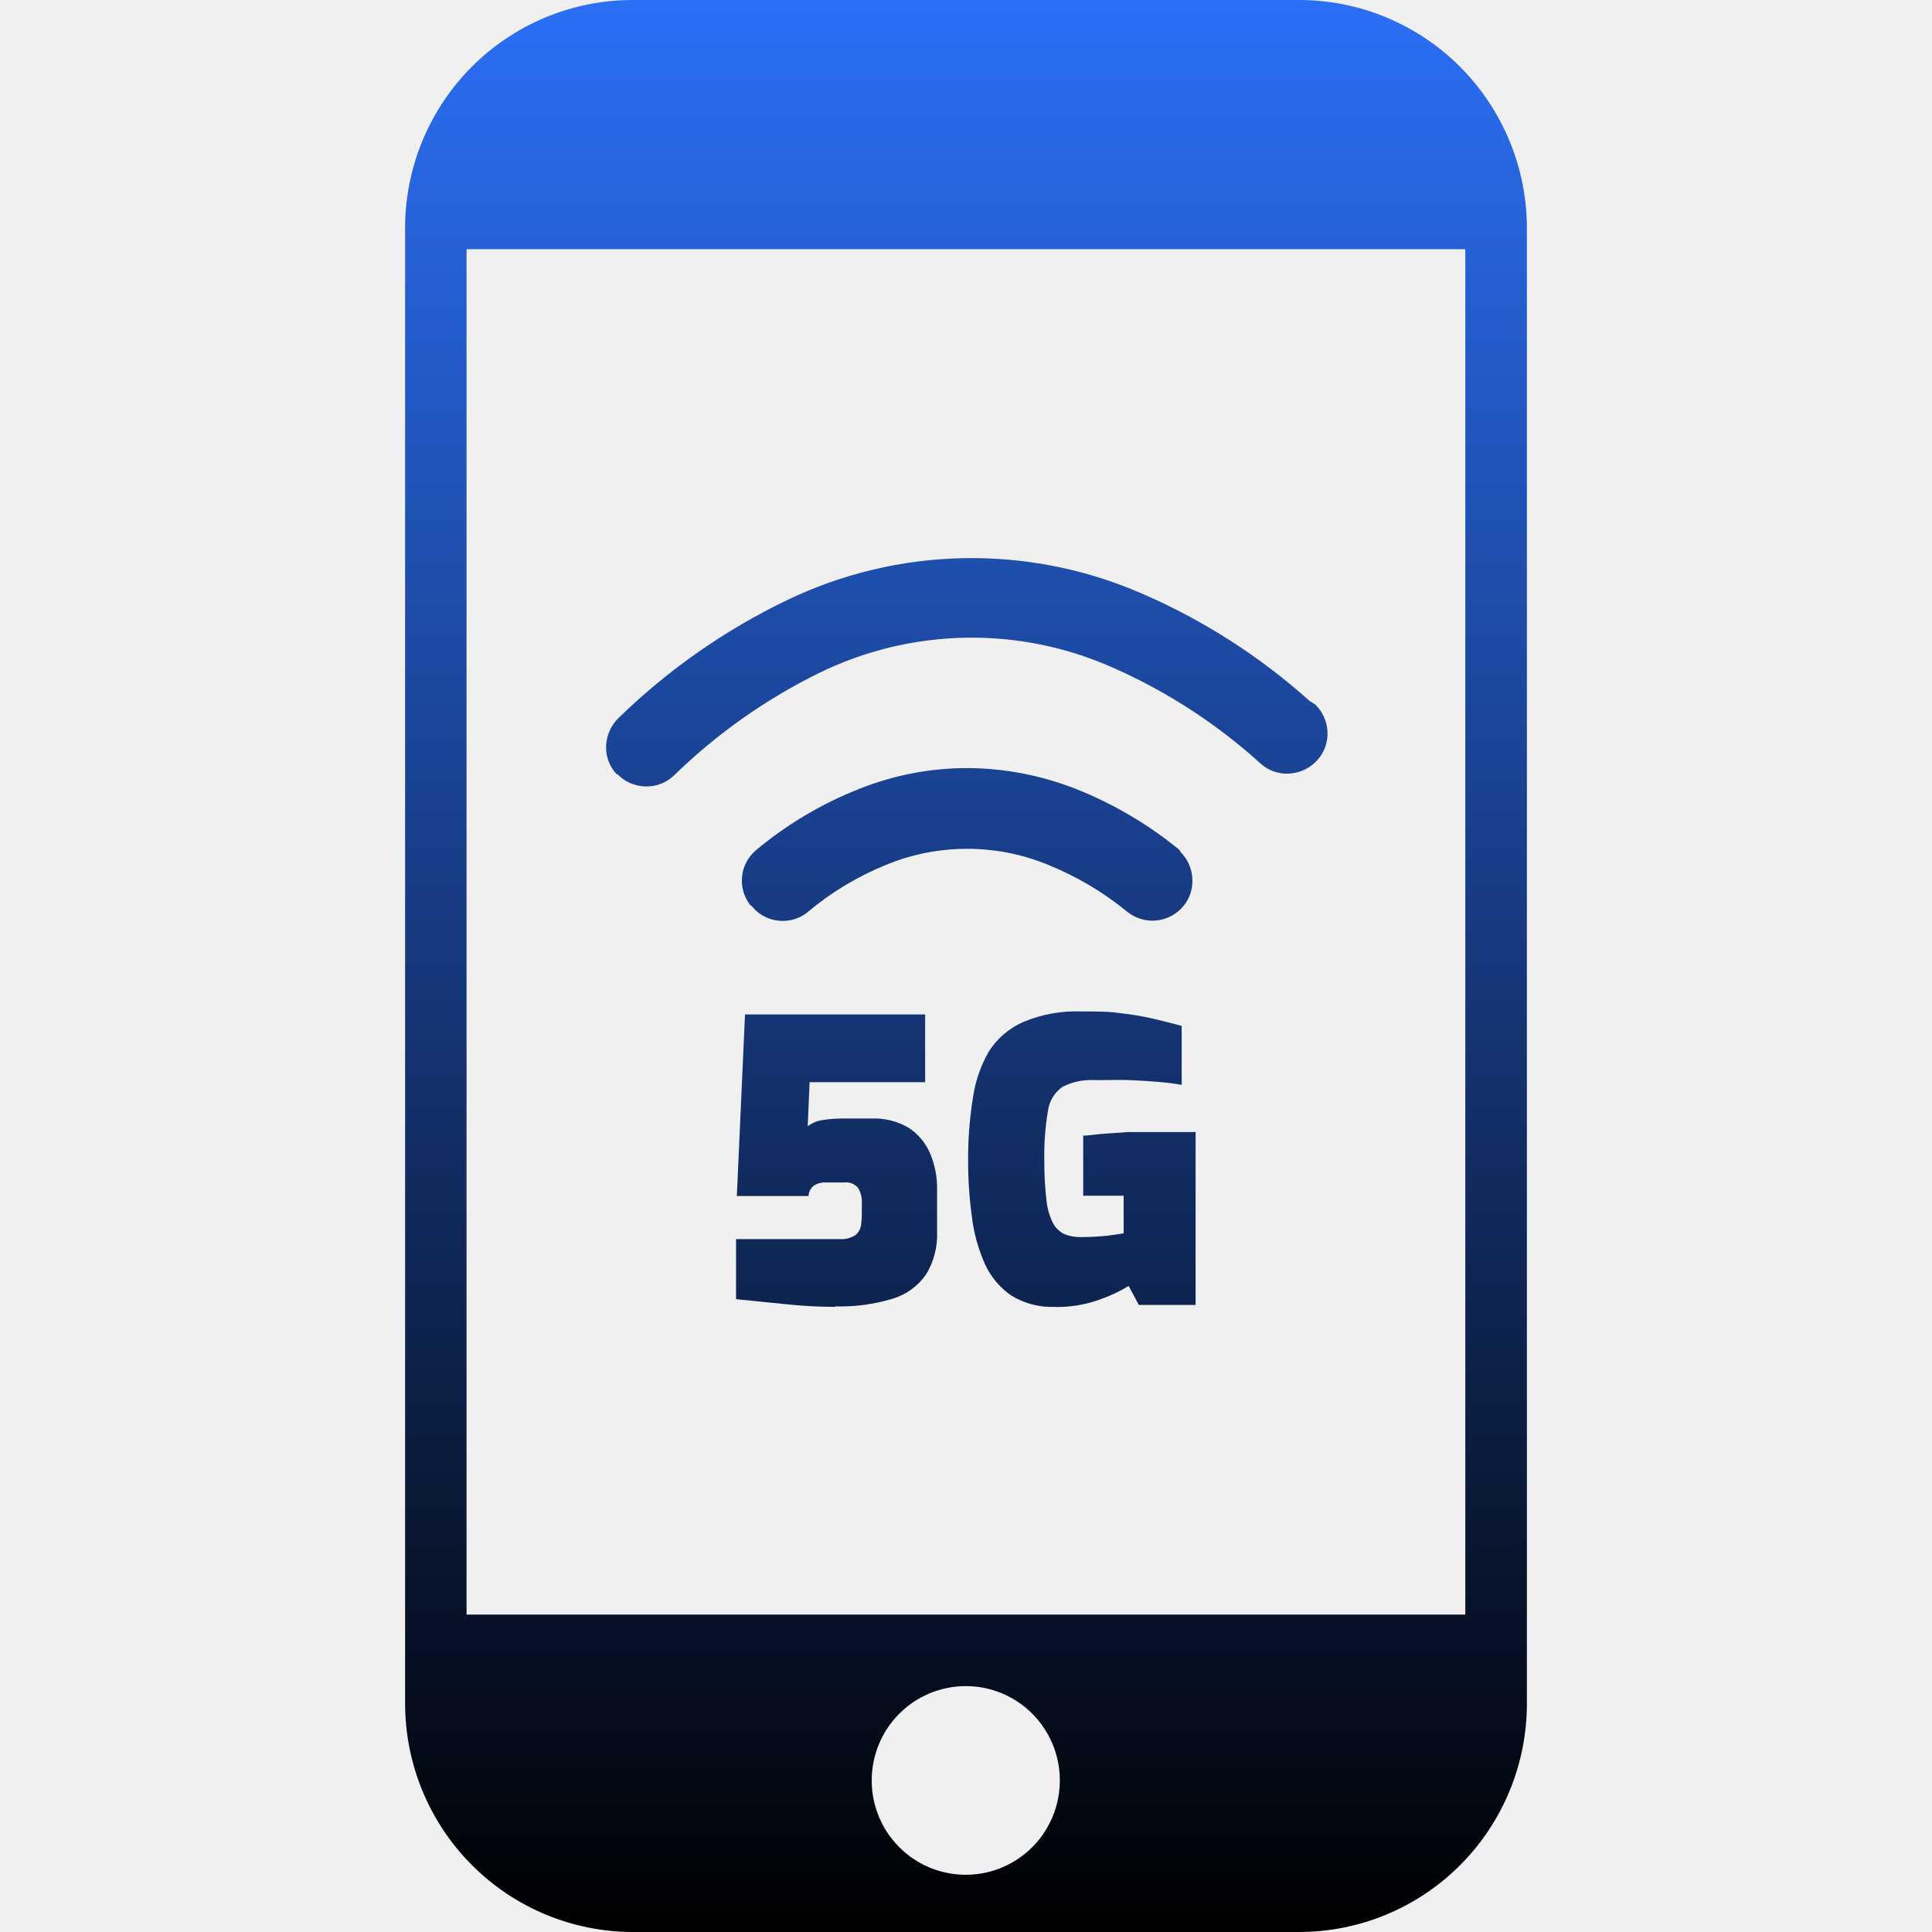
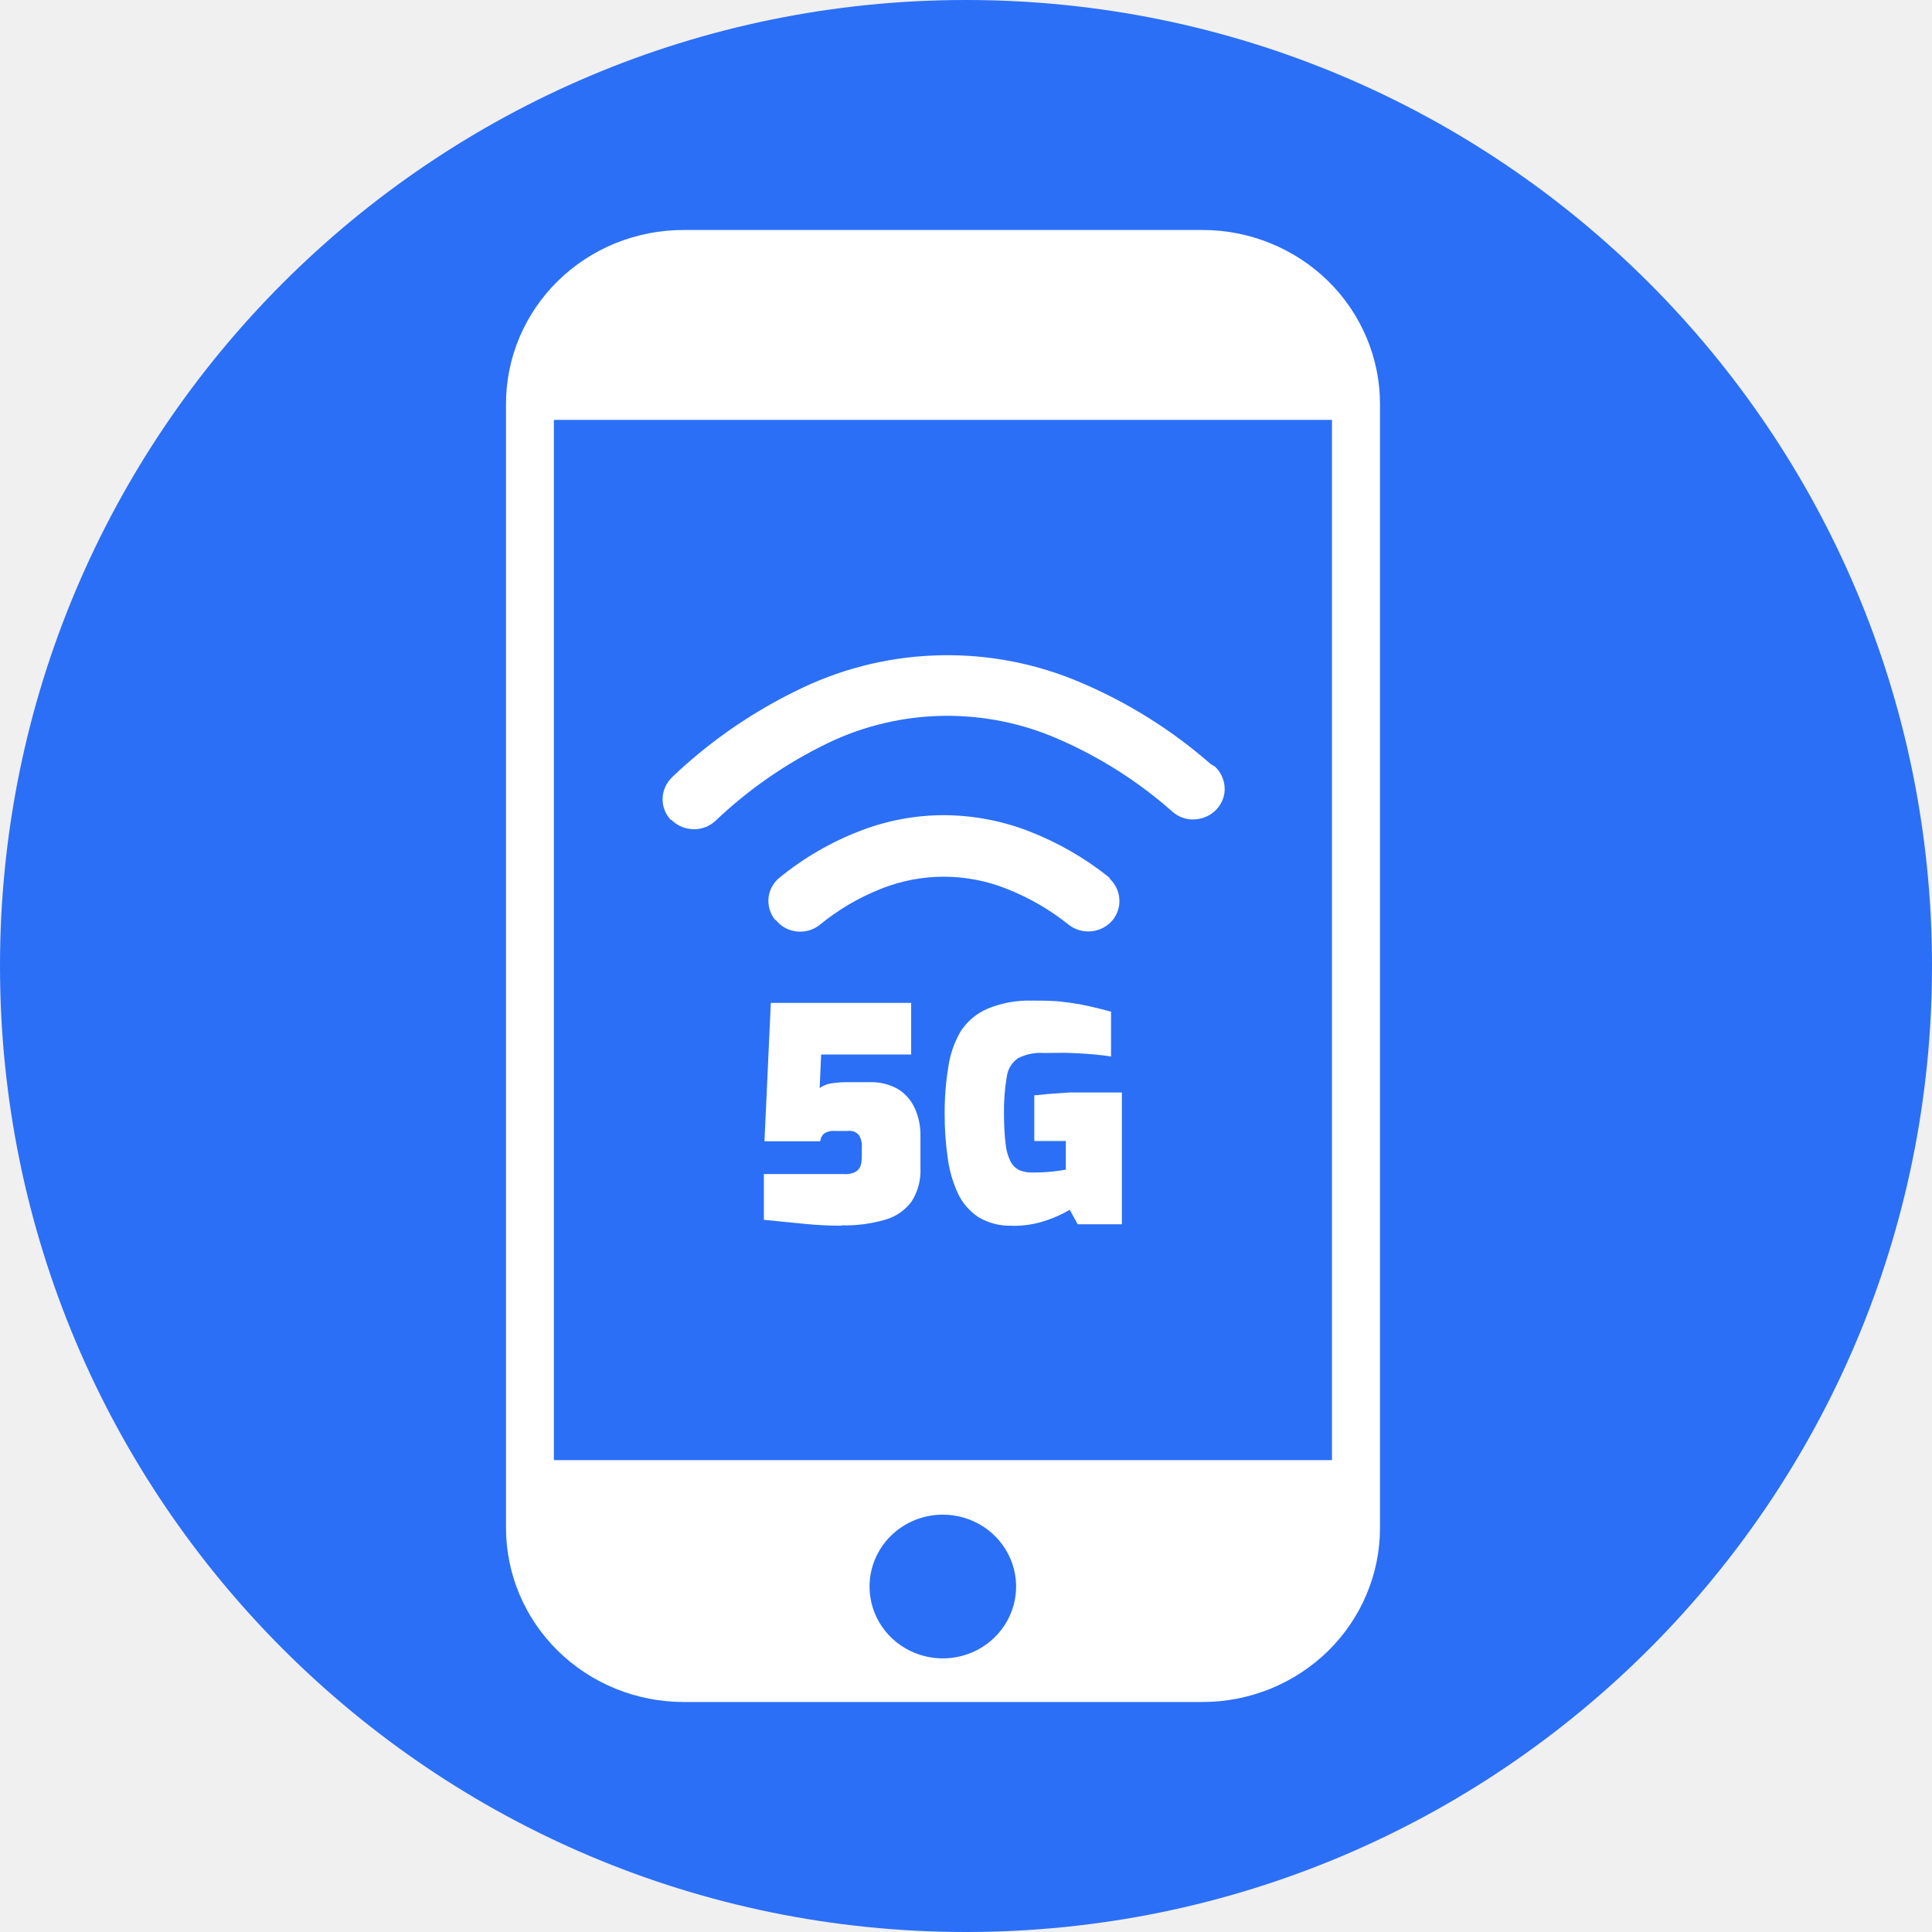
- <svg xmlns="http://www.w3.org/2000/svg" width="62" height="62" viewBox="0 0 62 62" fill="none">
-   <path fill-rule="evenodd" clip-rule="evenodd" d="M20.311 6.95765e-06H41.679C42.641 -0.001 43.593 0.187 44.481 0.556C45.37 0.924 46.177 1.464 46.857 2.145C47.537 2.827 48.076 3.636 48.444 4.527C48.812 5.418 49.001 6.372 49 7.336V54.664C49.001 55.628 48.812 56.582 48.444 57.473C48.076 58.364 47.537 59.173 46.857 59.855C46.177 60.536 45.37 61.076 44.481 61.444C43.593 61.812 42.641 62.001 41.679 62H20.311C18.371 61.999 16.512 61.225 15.141 59.849C13.77 58.474 13 56.609 13 54.664V7.326C12.999 6.363 13.188 5.41 13.555 4.521C13.922 3.631 14.461 2.823 15.14 2.143C15.819 1.462 16.625 0.923 17.513 0.555C18.4 0.187 19.351 -0.001 20.311 6.95765e-06ZM37.876 27.332C38.09 27.542 38.225 27.82 38.258 28.119C38.278 28.287 38.264 28.458 38.218 28.621C38.171 28.784 38.092 28.936 37.986 29.067C37.771 29.332 37.461 29.501 37.123 29.538C36.785 29.575 36.446 29.476 36.18 29.264C35.411 28.633 34.551 28.122 33.629 27.751C31.967 27.068 30.104 27.068 28.442 27.751C27.529 28.12 26.68 28.631 25.926 29.264L25.891 29.295C25.633 29.489 25.311 29.579 24.99 29.547C24.823 29.531 24.661 29.482 24.513 29.402C24.365 29.323 24.235 29.214 24.13 29.083L24.069 29.037C23.874 28.779 23.782 28.457 23.813 28.134C23.828 27.967 23.878 27.804 23.957 27.656C24.037 27.508 24.145 27.377 24.276 27.271C25.269 26.444 26.388 25.781 27.591 25.309C28.692 24.872 29.864 24.648 31.048 24.648C32.24 24.654 33.42 24.881 34.53 25.319C35.716 25.79 36.824 26.439 37.815 27.246C37.838 27.265 37.858 27.287 37.876 27.312V27.332ZM42.182 22.584C42.429 22.811 42.579 23.126 42.6 23.462C42.611 23.632 42.587 23.802 42.531 23.962C42.475 24.122 42.387 24.27 42.273 24.395C42.045 24.649 41.727 24.803 41.387 24.824C41.218 24.837 41.047 24.816 40.886 24.76C40.725 24.705 40.577 24.616 40.452 24.501C39.052 23.233 37.458 22.197 35.732 21.434C34.236 20.765 32.613 20.434 30.975 20.465C29.338 20.495 27.728 20.886 26.258 21.61C24.552 22.453 22.988 23.56 21.624 24.89C21.503 25.005 21.36 25.095 21.203 25.155C21.047 25.215 20.88 25.243 20.713 25.238C20.373 25.231 20.049 25.089 19.813 24.844H19.787C19.561 24.6 19.439 24.275 19.45 23.941C19.462 23.602 19.604 23.28 19.848 23.043L19.873 23.018C21.451 21.485 23.266 20.218 25.247 19.264C27.019 18.41 28.955 17.949 30.921 17.912C32.888 17.874 34.839 18.261 36.643 19.047C38.615 19.899 40.437 21.067 42.036 22.503C42.083 22.52 42.124 22.548 42.157 22.584H42.182ZM26.806 41.939C26.338 41.939 25.8 41.914 25.267 41.858L23.621 41.692V39.764H26.917C27.106 39.782 27.296 39.736 27.455 39.633C27.55 39.554 27.613 39.443 27.631 39.32C27.646 39.218 27.654 39.115 27.657 39.012V38.624C27.669 38.447 27.627 38.271 27.536 38.119C27.48 38.054 27.409 38.004 27.329 37.974C27.249 37.944 27.163 37.935 27.078 37.948H26.53C26.378 37.934 26.227 37.973 26.102 38.059C26.056 38.099 26.018 38.149 25.991 38.204C25.964 38.26 25.949 38.32 25.946 38.382H23.646L23.908 32.554H29.689V34.729H25.981L25.921 36.141C26.068 36.032 26.242 35.962 26.424 35.94C26.624 35.91 26.826 35.894 27.028 35.894H27.974C28.39 35.878 28.802 35.981 29.161 36.192C29.465 36.391 29.703 36.675 29.845 37.009C30.001 37.372 30.078 37.764 30.072 38.16V39.522C30.093 40.008 29.969 40.49 29.715 40.904C29.452 41.279 29.071 41.553 28.633 41.681C28.039 41.859 27.421 41.941 26.801 41.924L26.806 41.939ZM33.85 41.939C33.356 41.959 32.867 41.831 32.447 41.571C32.08 41.317 31.79 40.968 31.606 40.561C31.392 40.081 31.251 39.57 31.189 39.048C31.106 38.447 31.066 37.842 31.068 37.236C31.064 36.583 31.113 35.93 31.214 35.284C31.284 34.752 31.454 34.238 31.717 33.77C31.983 33.338 32.375 32.999 32.839 32.796C33.423 32.551 34.053 32.436 34.685 32.458C35.189 32.458 35.601 32.458 35.953 32.514C36.292 32.55 36.628 32.606 36.96 32.68C37.267 32.751 37.589 32.831 37.921 32.922V34.815C37.74 34.779 37.503 34.749 37.221 34.724C36.94 34.698 36.623 34.678 36.276 34.663C35.928 34.648 35.556 34.663 35.163 34.663C34.793 34.637 34.423 34.712 34.092 34.88C33.965 34.97 33.858 35.086 33.779 35.22C33.699 35.353 33.648 35.502 33.629 35.657C33.541 36.179 33.502 36.707 33.513 37.236C33.51 37.656 33.532 38.076 33.579 38.493C33.602 38.752 33.672 39.005 33.785 39.239C33.865 39.397 33.994 39.524 34.152 39.603C34.323 39.672 34.506 39.704 34.691 39.699C34.965 39.699 35.238 39.686 35.511 39.658C35.752 39.628 35.938 39.603 36.059 39.578V38.372H34.761V36.444C34.942 36.444 35.163 36.399 35.415 36.384L36.205 36.328H36.945H37.74H38.368V41.878H36.547L36.22 41.268C35.924 41.447 35.611 41.594 35.284 41.707C34.828 41.87 34.345 41.95 33.86 41.944L33.85 41.939ZM14.972 51.813H47.023V7.997H14.972V51.813ZM30.992 54.109C31.59 54.109 32.173 54.286 32.67 54.619C33.166 54.952 33.553 55.424 33.782 55.978C34.01 56.531 34.07 57.139 33.953 57.727C33.837 58.314 33.549 58.853 33.127 59.277C32.705 59.7 32.167 59.988 31.581 60.105C30.996 60.222 30.389 60.162 29.837 59.933C29.286 59.704 28.814 59.316 28.482 58.818C28.151 58.32 27.974 57.735 27.974 57.136C27.974 56.333 28.292 55.563 28.858 54.995C29.424 54.428 30.192 54.109 30.992 54.109Z" fill="url(#paint0_linear_990_18137)" />
-   <defs>
-     <linearGradient id="paint0_linear_990_18137" x1="31" y1="0" x2="31" y2="62" gradientUnits="userSpaceOnUse">
-       <stop stop-color="#2B6FF6" />
-       <stop offset="1" />
-     </linearGradient>
-   </defs>
+ <svg xmlns="http://www.w3.org/2000/svg" width="42" height="42" viewBox="0 0 42 42" fill="none">
+   <rect width="42" height="42" rx="21" fill="#2B6FF6" />
+   <path fill-rule="evenodd" clip-rule="evenodd" d="M14.858 5H26.136C26.644 4.999 27.146 5.097 27.615 5.287C28.084 5.477 28.51 5.756 28.869 6.107C29.228 6.459 29.512 6.877 29.706 7.336C29.901 7.796 30 8.289 30 8.786V33.214C30 33.711 29.901 34.204 29.706 34.664C29.512 35.123 29.228 35.541 28.869 35.893C28.51 36.244 28.084 36.523 27.615 36.713C27.146 36.903 26.644 37.001 26.136 37H14.858C13.835 36.999 12.854 36.6 12.13 35.89C11.406 35.18 11 34.217 11 33.214V8.781C11 8.284 11.099 7.792 11.293 7.333C11.487 6.874 11.771 6.457 12.13 6.106C12.488 5.755 12.913 5.476 13.382 5.286C13.85 5.097 14.352 4.999 14.858 5ZM24.129 19.107C24.242 19.215 24.313 19.359 24.331 19.513C24.341 19.6 24.334 19.688 24.309 19.772C24.285 19.856 24.243 19.934 24.187 20.003C24.074 20.139 23.91 20.226 23.732 20.245C23.553 20.264 23.374 20.214 23.234 20.104C22.828 19.778 22.374 19.515 21.887 19.323C21.01 18.971 20.027 18.971 19.15 19.323C18.668 19.514 18.22 19.777 17.822 20.104L17.803 20.12C17.667 20.22 17.497 20.267 17.328 20.25C17.24 20.242 17.154 20.217 17.076 20.175C16.998 20.134 16.929 20.078 16.874 20.01L16.842 19.987C16.739 19.854 16.691 19.687 16.707 19.521C16.715 19.434 16.741 19.35 16.783 19.274C16.825 19.198 16.882 19.13 16.951 19.076C17.475 18.648 18.066 18.306 18.701 18.062C19.282 17.837 19.901 17.721 20.525 17.721C21.154 17.725 21.777 17.842 22.363 18.068C22.989 18.311 23.574 18.646 24.097 19.062C24.109 19.072 24.12 19.084 24.129 19.096V19.107ZM26.402 16.656C26.532 16.774 26.611 16.936 26.622 17.109C26.628 17.197 26.616 17.285 26.586 17.367C26.556 17.45 26.51 17.526 26.45 17.591C26.329 17.722 26.162 17.801 25.982 17.812C25.893 17.819 25.803 17.808 25.718 17.779C25.633 17.751 25.555 17.705 25.488 17.646C24.75 16.991 23.909 16.457 22.997 16.062C22.208 15.717 21.351 15.547 20.487 15.562C19.623 15.578 18.773 15.78 17.997 16.154C17.097 16.589 16.271 17.16 15.552 17.846C15.487 17.906 15.412 17.953 15.329 17.983C15.247 18.014 15.159 18.029 15.071 18.026C14.891 18.022 14.721 17.949 14.595 17.823H14.582C14.463 17.697 14.399 17.529 14.404 17.357C14.41 17.181 14.486 17.015 14.614 16.893L14.627 16.88C15.46 16.089 16.418 15.435 17.463 14.943C18.399 14.502 19.421 14.264 20.458 14.245C21.496 14.225 22.526 14.425 23.478 14.831C24.519 15.271 25.48 15.873 26.325 16.615C26.349 16.623 26.371 16.637 26.389 16.656H26.402ZM18.287 26.646C18.04 26.646 17.756 26.633 17.474 26.604L16.606 26.518V25.523H18.345C18.445 25.533 18.545 25.509 18.629 25.456C18.679 25.415 18.712 25.357 18.722 25.294C18.73 25.242 18.734 25.189 18.735 25.135V24.935C18.742 24.844 18.72 24.753 18.672 24.674C18.642 24.641 18.605 24.615 18.563 24.599C18.52 24.584 18.475 24.579 18.43 24.586H18.141C18.061 24.579 17.981 24.599 17.915 24.643C17.89 24.664 17.871 24.69 17.856 24.718C17.842 24.747 17.834 24.778 17.833 24.81H16.619L16.757 21.802H19.808V22.924H17.851L17.819 23.654C17.897 23.597 17.989 23.561 18.085 23.549C18.19 23.534 18.297 23.526 18.404 23.526H18.903C19.122 23.518 19.34 23.571 19.529 23.68C19.69 23.782 19.815 23.929 19.891 24.102C19.973 24.289 20.014 24.491 20.01 24.695V25.398C20.021 25.649 19.956 25.898 19.822 26.112C19.683 26.305 19.482 26.447 19.251 26.513C18.937 26.605 18.611 26.647 18.284 26.638L18.287 26.646ZM22.004 26.646C21.744 26.656 21.486 26.59 21.264 26.456C21.07 26.325 20.917 26.145 20.82 25.935C20.707 25.687 20.633 25.424 20.6 25.154C20.556 24.844 20.535 24.532 20.536 24.219C20.534 23.881 20.559 23.544 20.613 23.211C20.65 22.936 20.74 22.671 20.878 22.43C21.019 22.207 21.226 22.032 21.471 21.927C21.779 21.801 22.111 21.741 22.445 21.753C22.711 21.753 22.928 21.753 23.114 21.781C23.293 21.8 23.47 21.829 23.645 21.867C23.807 21.904 23.977 21.945 24.153 21.992V22.969C24.057 22.951 23.932 22.935 23.784 22.922C23.635 22.909 23.468 22.898 23.284 22.891C23.101 22.883 22.904 22.891 22.697 22.891C22.502 22.877 22.307 22.916 22.132 23.003C22.065 23.049 22.009 23.109 21.966 23.178C21.924 23.247 21.898 23.324 21.887 23.404C21.841 23.673 21.821 23.946 21.826 24.219C21.825 24.435 21.836 24.652 21.861 24.867C21.873 25.001 21.91 25.132 21.97 25.253C22.012 25.334 22.08 25.4 22.164 25.44C22.254 25.476 22.351 25.492 22.448 25.49C22.592 25.49 22.737 25.483 22.881 25.469C23.008 25.453 23.106 25.44 23.17 25.427V24.805H22.485V23.81C22.581 23.81 22.697 23.787 22.83 23.779L23.247 23.75H23.637H24.057H24.389V26.615H23.428L23.255 26.299C23.099 26.392 22.933 26.468 22.761 26.526C22.52 26.61 22.266 26.652 22.01 26.648L22.004 26.646ZM12.041 31.742H28.956V9.128H12.041V31.742ZM20.496 32.927C20.811 32.927 21.119 33.019 21.381 33.19C21.643 33.362 21.847 33.606 21.968 33.892C22.089 34.177 22.12 34.491 22.059 34.794C21.997 35.097 21.846 35.376 21.623 35.594C21.4 35.813 21.116 35.962 20.807 36.022C20.498 36.082 20.177 36.051 19.886 35.933C19.595 35.815 19.346 35.615 19.171 35.358C18.996 35.101 18.903 34.799 18.903 34.49C18.903 34.075 19.071 33.678 19.369 33.385C19.668 33.092 20.073 32.927 20.496 32.927Z" fill="white" />
</svg>
